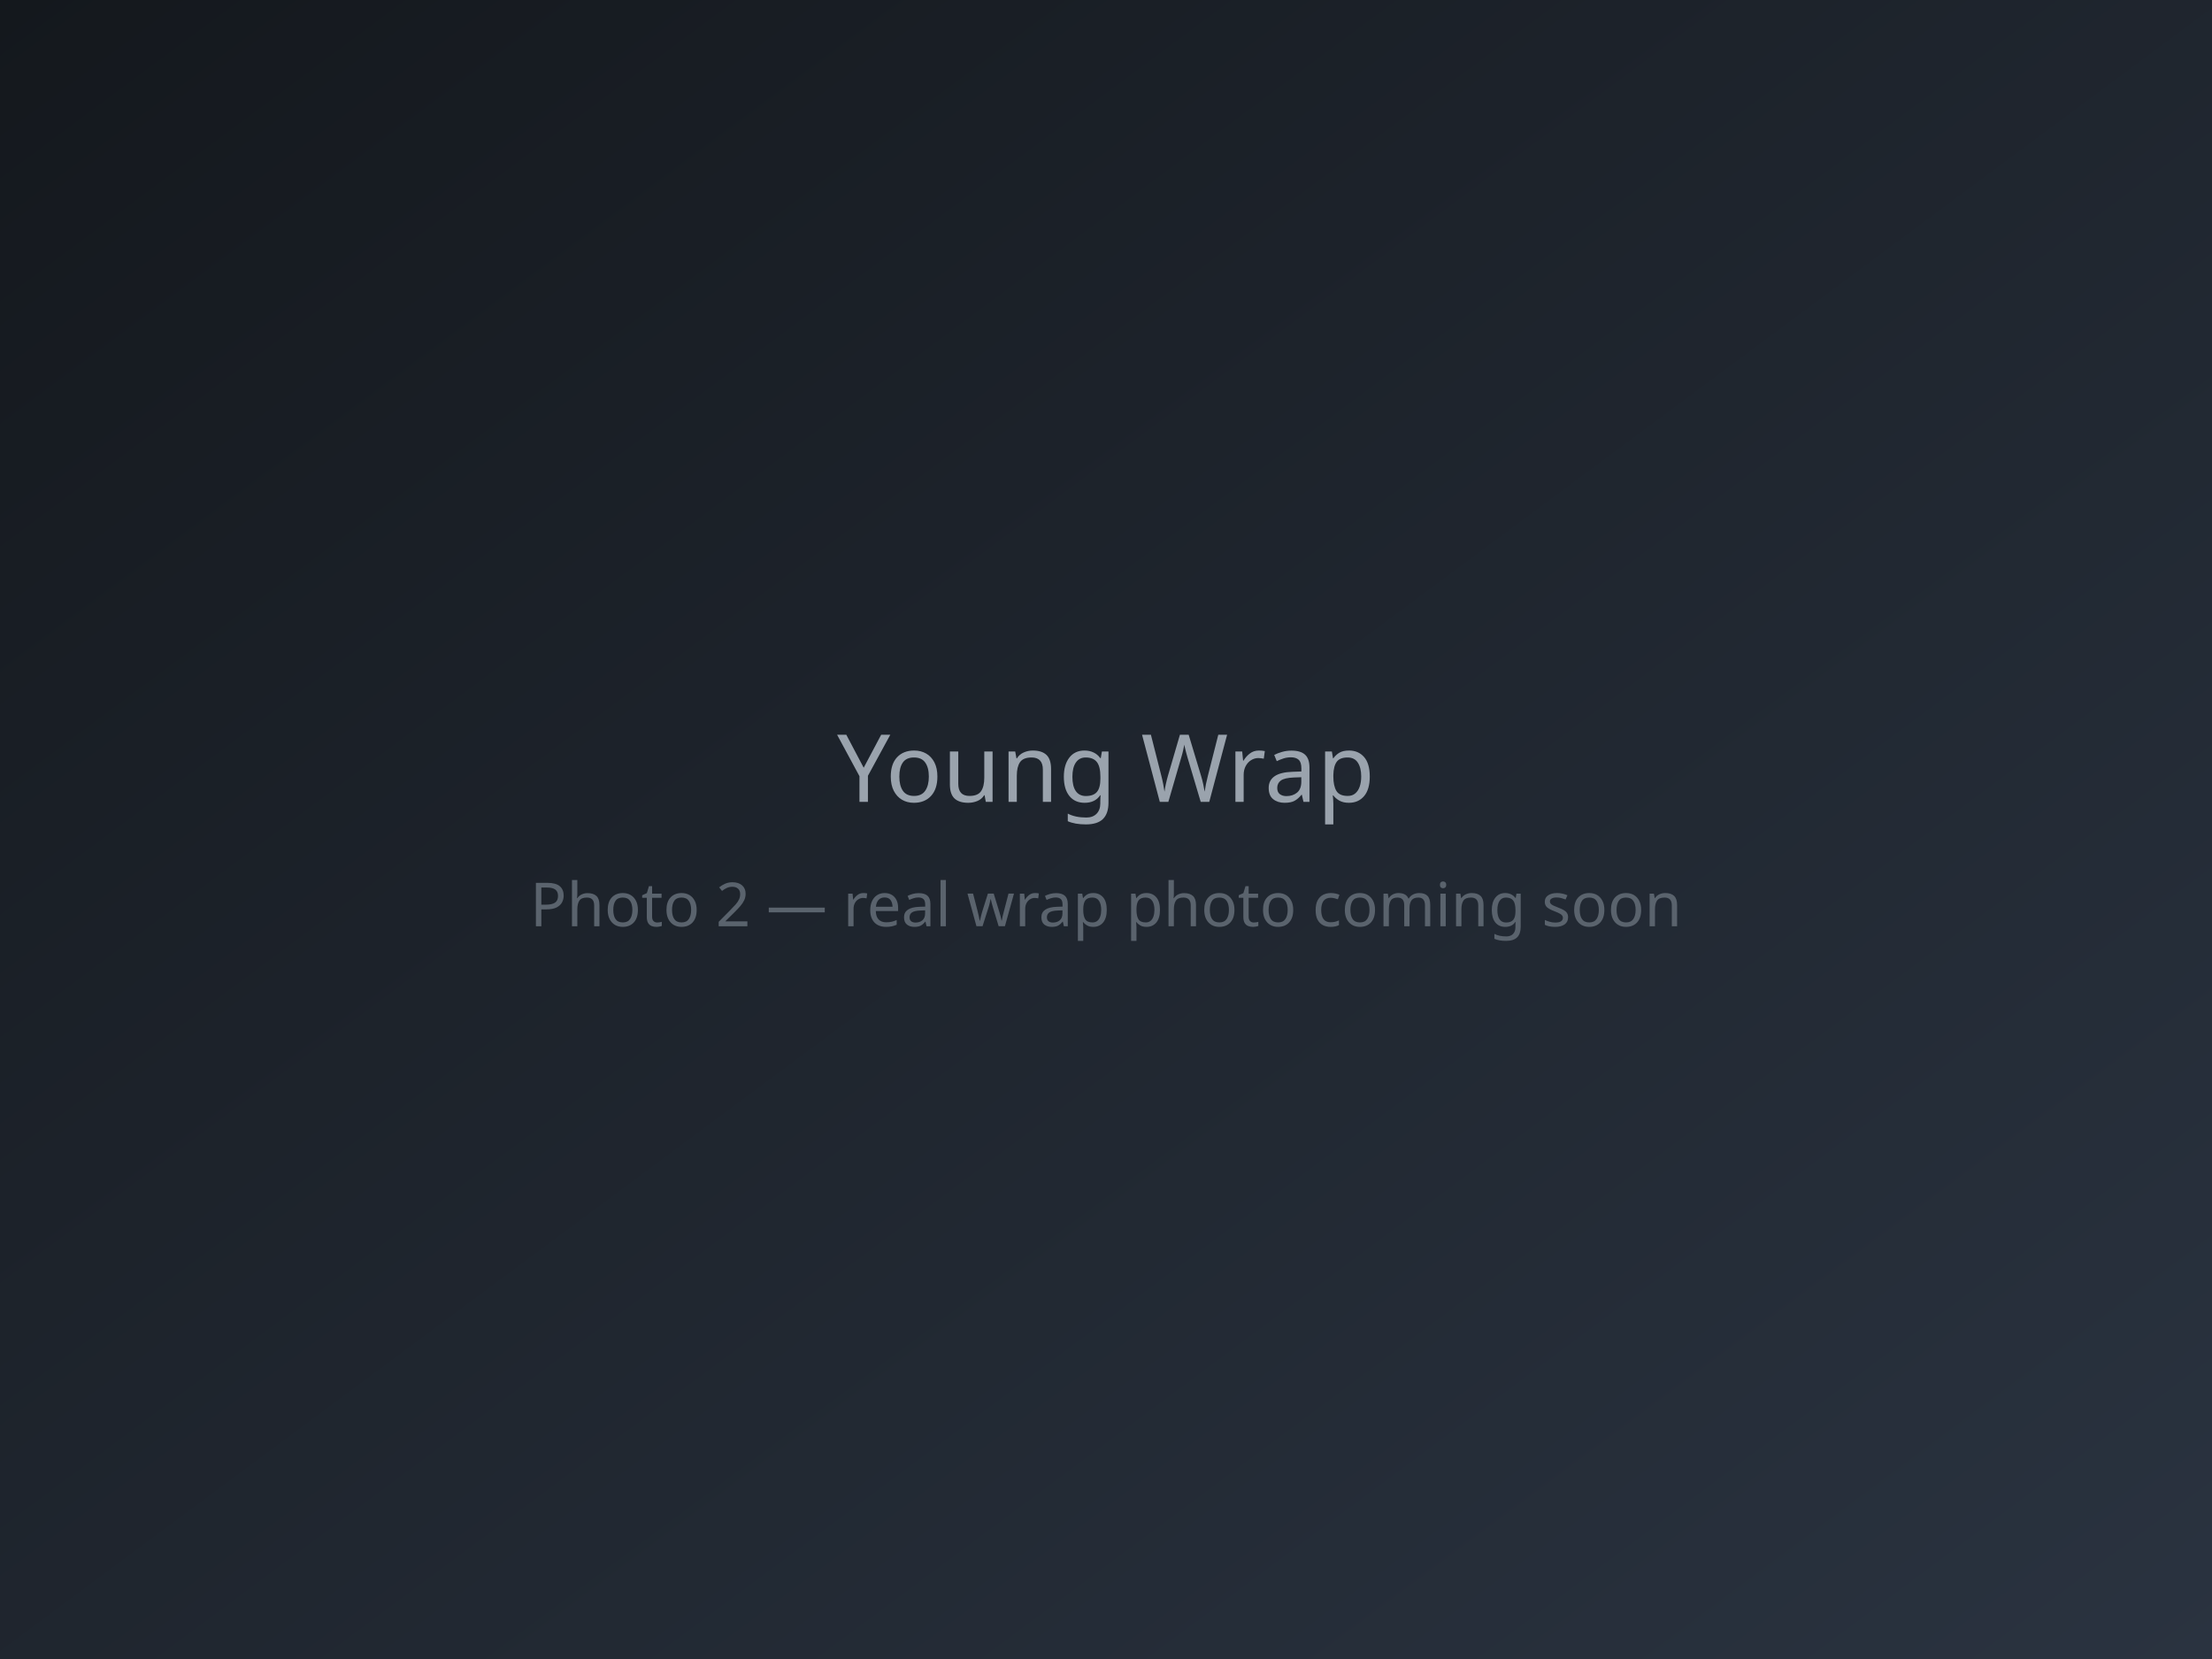
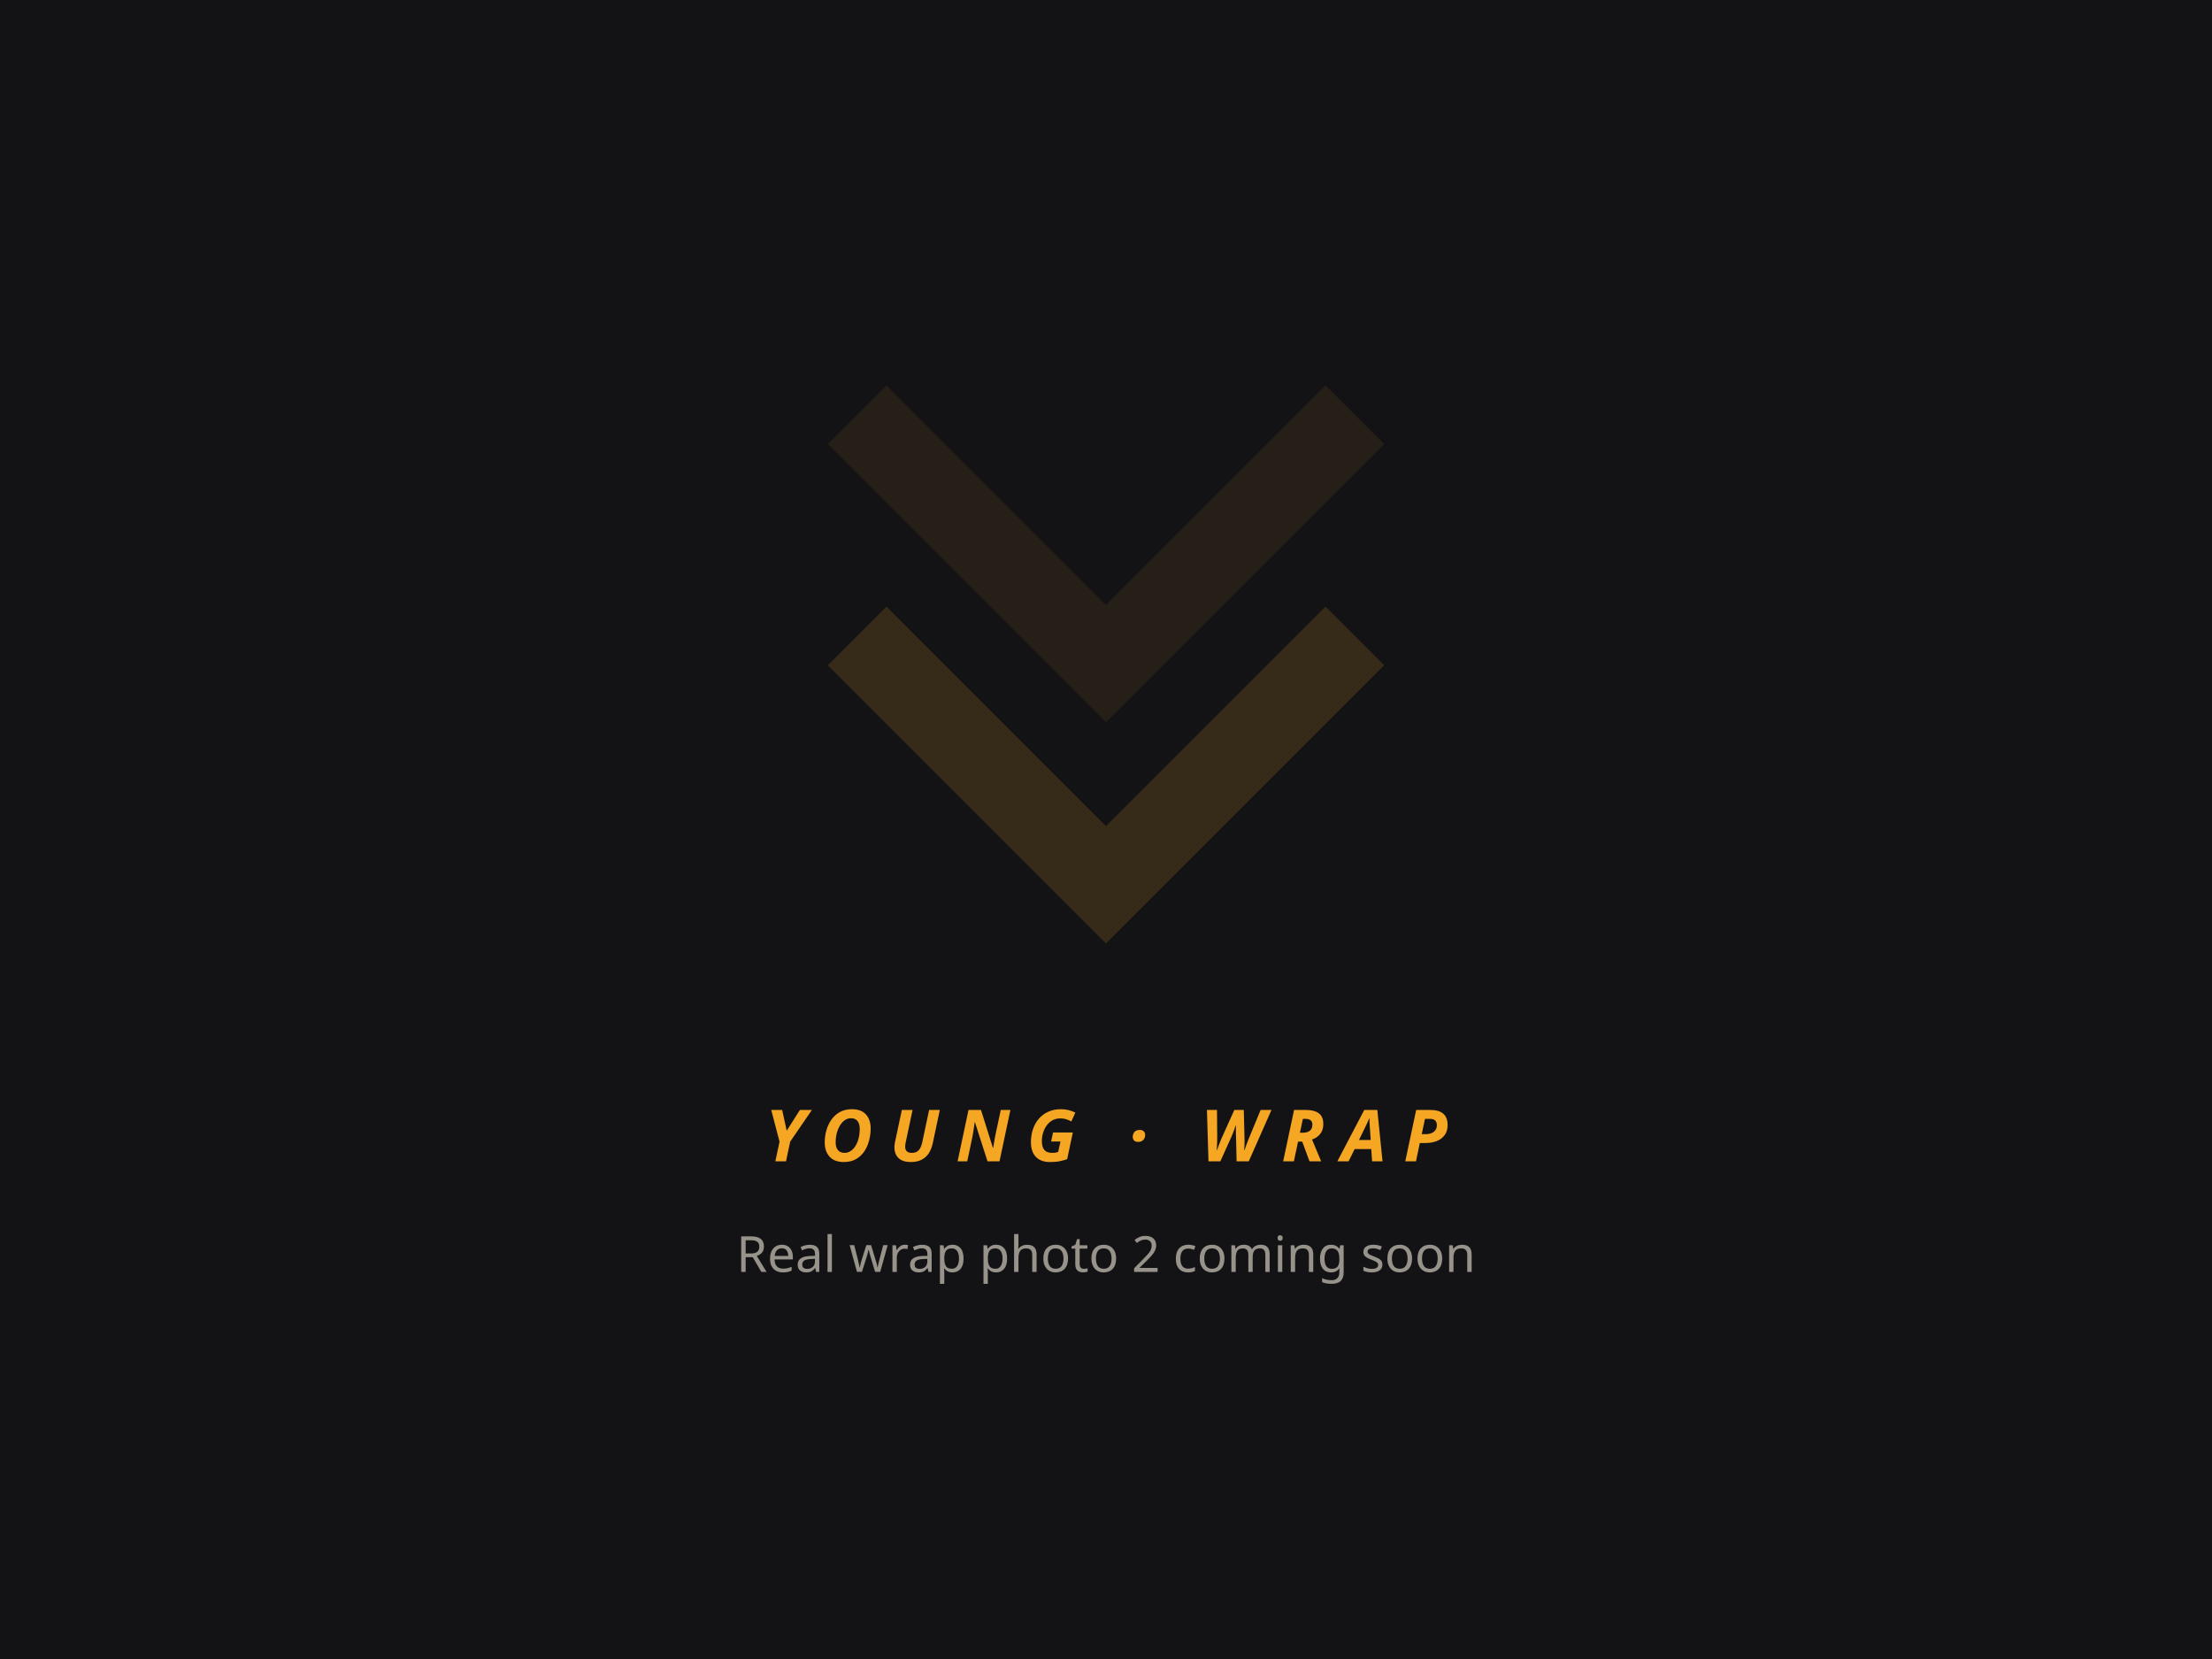
<svg xmlns="http://www.w3.org/2000/svg" width="800" height="600" viewBox="0 0 800 600">
-   <defs>
-     <linearGradient id="g" x1="0" y1="0" x2="1" y2="1">
-       <stop offset="0" stop-color="#14181d" />
-       <stop offset="1" stop-color="#2a3340" />
-     </linearGradient>
-   </defs>
-   <rect width="800" height="600" fill="url(#g)" />
-   <text x="400" y="290" fill="#9aa3ad" font-family="system-ui" font-size="34" text-anchor="middle">Young Wrap</text>
-   <text x="400" y="335" fill="#5a636d" font-family="system-ui" font-size="22" text-anchor="middle">Photo 2 — real wrap photo coming soon</text>
+   <rect width="800" height="600" fill="#131316" />
+   <path d="M310 230 L400 320 L490 230" stroke="#f5a623" stroke-width="30" fill="none" opacity="0.16" />
+   <path d="M310 150 L400 240 L490 150" stroke="#f5a623" stroke-width="30" fill="none" opacity="0.08" />
+   <text x="400" y="420" fill="#f5a623" font-family="system-ui" font-size="26" font-style="italic" font-weight="bold" text-anchor="middle" letter-spacing="6">YOUNG · WRAP</text>
+   <text x="400" y="460" fill="#98938a" font-family="system-ui" font-size="18" text-anchor="middle">Real wrap photo 2 coming soon</text>
</svg>
